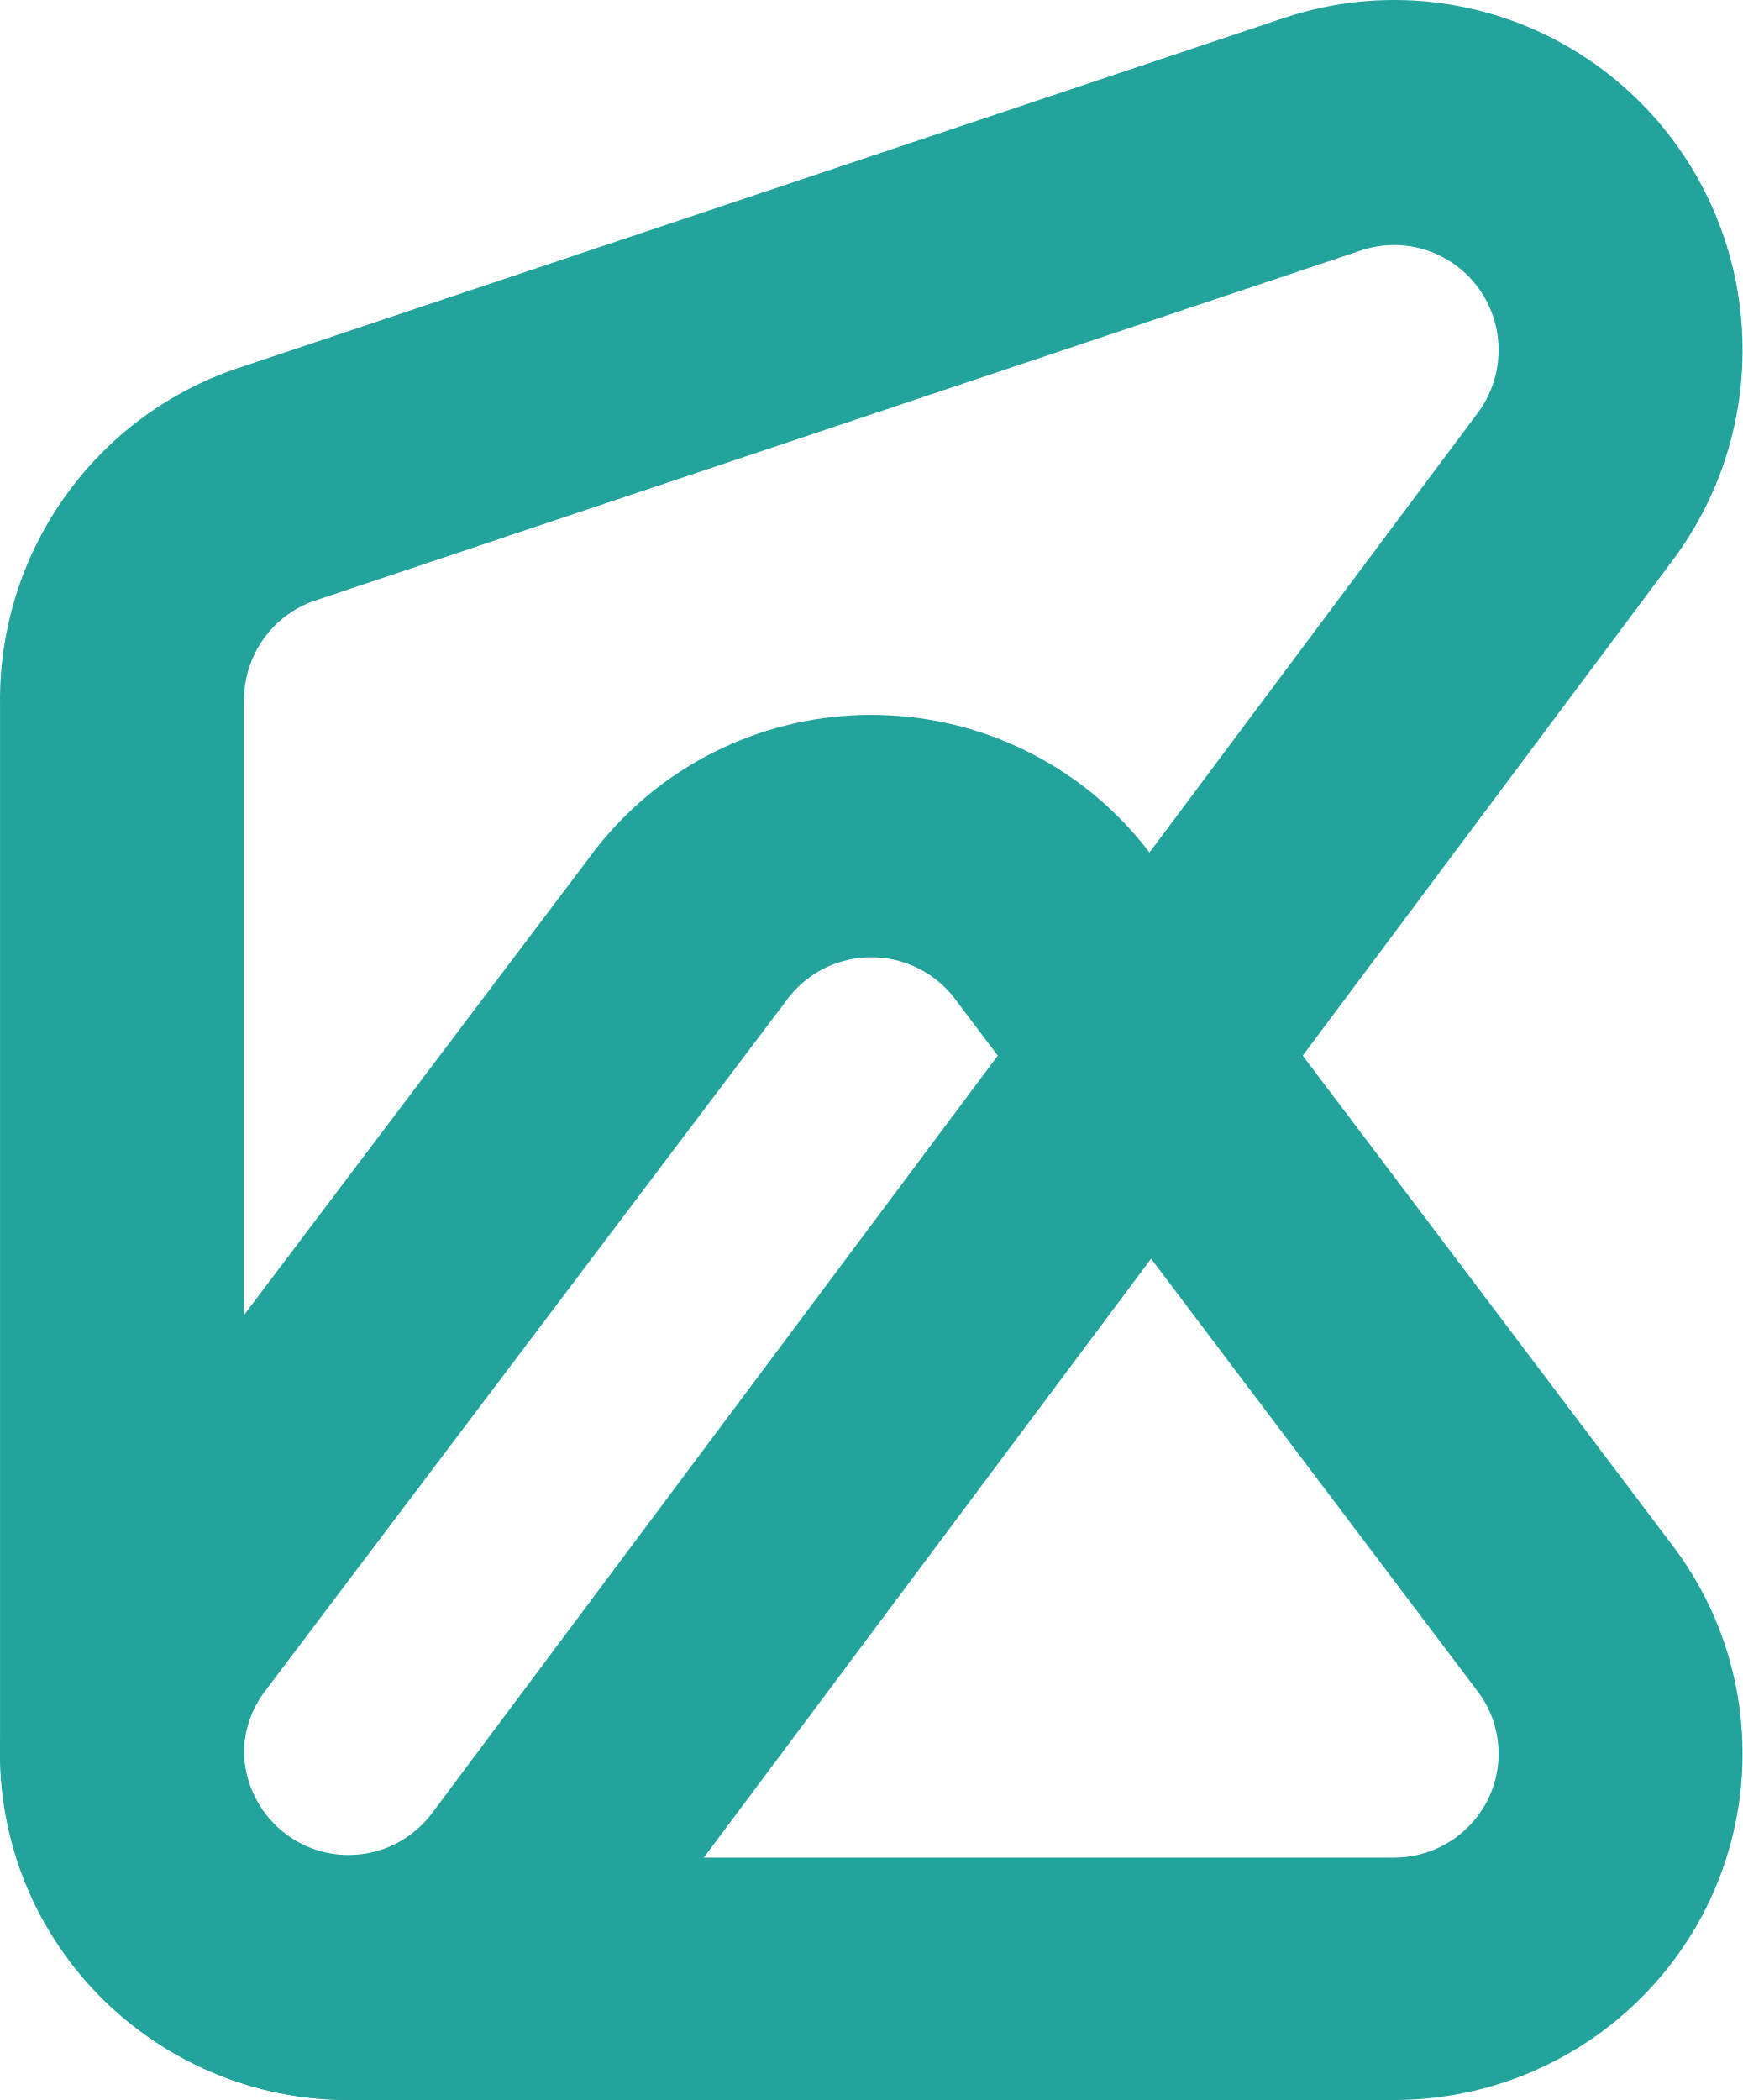
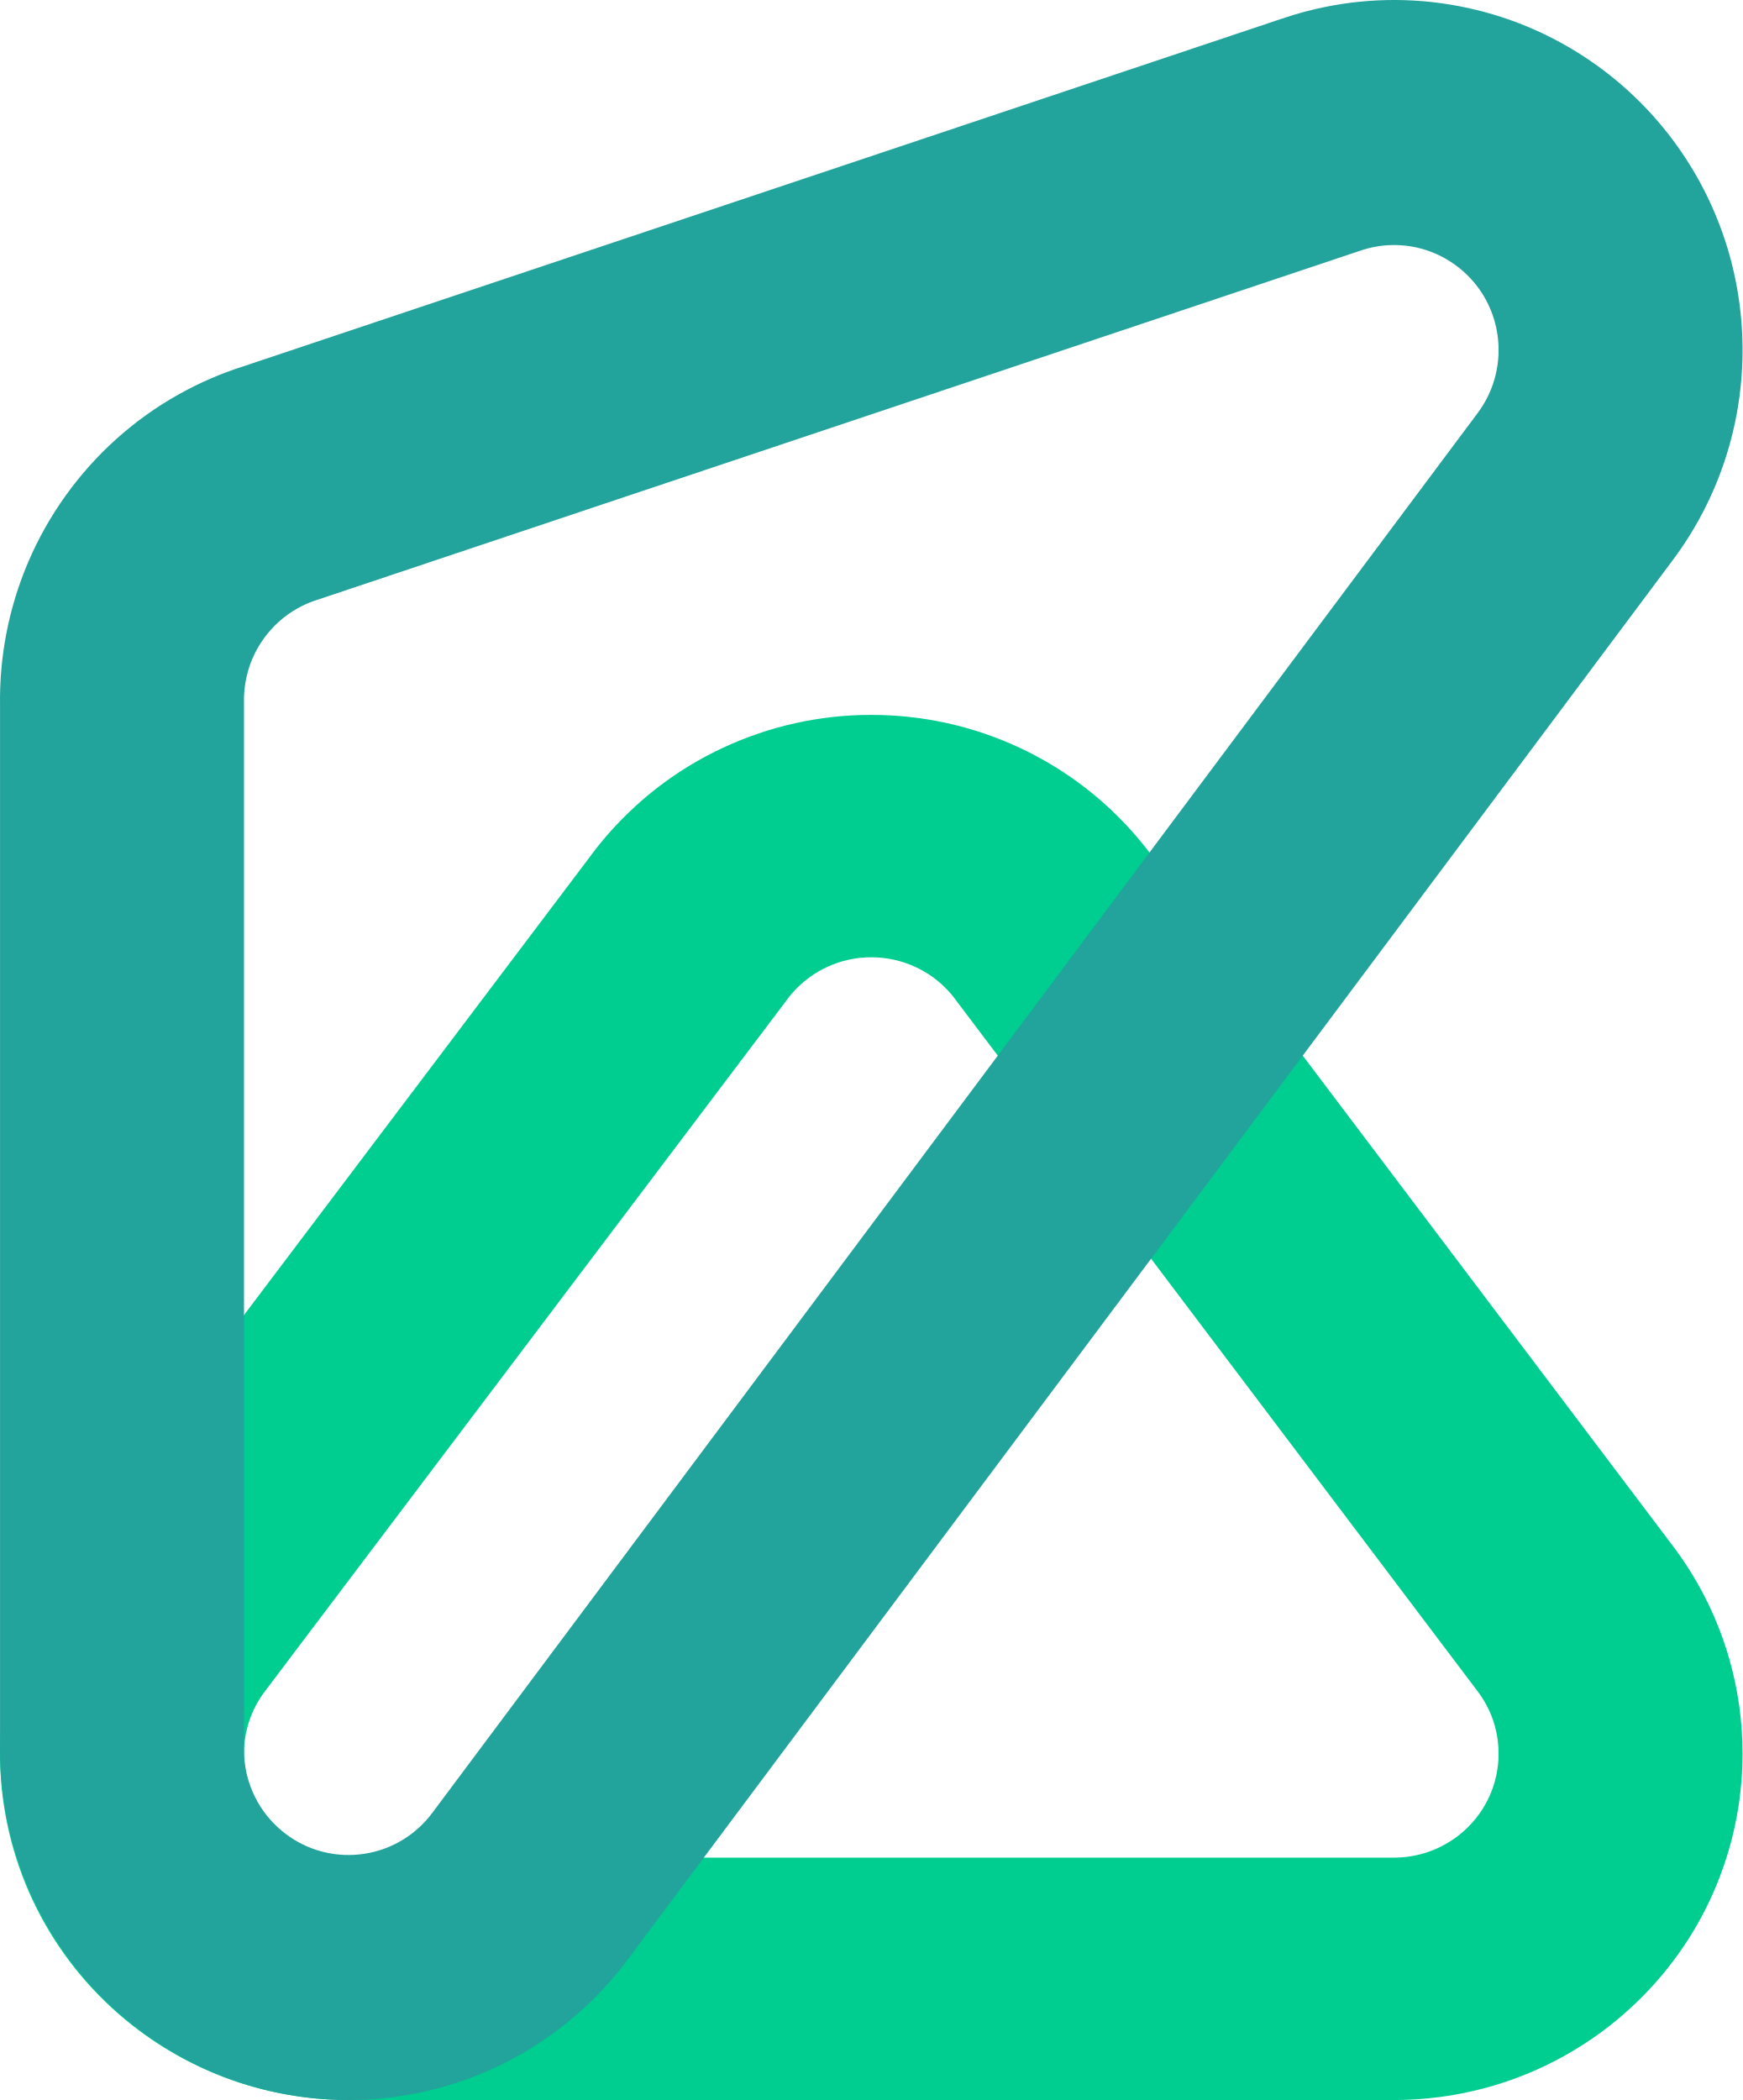
<svg xmlns="http://www.w3.org/2000/svg" width="78" height="94" viewBox="0 0 78 94" fill="none">
  <g id="logo">
-     <path id="Combined Shape" fill-rule="evenodd" clip-rule="evenodd" d="M10.667 93.206C10.748 93.232 10.748 93.232 10.824 93.257C12.41 93.763 14.058 94.011 15.71 94H62.29C63.942 94.011 65.59 93.763 67.172 93.258C67.212 93.245 67.231 93.239 67.251 93.232C67.272 93.226 67.292 93.219 67.333 93.206C68.916 92.681 70.409 91.906 71.76 90.899C71.976 90.738 72.188 90.572 72.394 90.4C74.044 89.03 75.391 87.343 76.352 85.437C77.315 83.519 77.866 81.436 77.979 79.313C77.993 79.035 78 78.767 78 78.499C78 77.068 77.803 75.655 77.417 74.294C77.35 74.058 77.278 73.826 77.201 73.596C76.658 71.976 75.849 70.461 74.812 69.109L51.633 38.403C51.149 37.74 50.611 37.114 50.025 36.533C48.755 35.267 47.264 34.23 45.635 33.47C43.557 32.497 41.285 31.998 38.994 32C36.715 31.998 34.443 32.497 32.352 33.477C30.736 34.23 29.245 35.267 27.962 36.546C27.388 37.115 26.851 37.74 26.367 38.403L3.188 69.109C2.151 70.461 1.342 71.976 0.798 73.598C0.772 73.678 0.772 73.678 0.744 73.764C0.253 75.281 0 76.878 0 78.499C0 78.767 0.007 79.035 0.021 79.302C0.134 81.436 0.685 83.519 1.643 85.426C2.609 87.343 3.956 89.03 5.597 90.394C5.813 90.572 6.024 90.738 6.24 90.899C7.591 91.906 9.084 92.681 10.665 93.205L10.667 93.206ZM15.679 83.15L15.648 83.15C15.145 83.155 14.645 83.08 14.169 82.928C14.143 82.92 14.143 82.92 14.119 82.912C13.648 82.756 13.202 82.524 12.792 82.219C12.726 82.169 12.661 82.119 12.598 82.067C12.106 81.658 11.7 81.149 11.412 80.577C11.126 80.009 10.96 79.381 10.926 78.74C10.922 78.663 10.92 78.581 10.92 78.499C10.92 78.007 10.996 77.53 11.143 77.076C11.15 77.052 11.15 77.052 11.158 77.028C11.322 76.54 11.567 76.082 11.883 75.673L35.148 44.854L35.19 44.797C35.338 44.59 35.505 44.395 35.687 44.214C36.076 43.827 36.519 43.519 37.005 43.292C37.633 42.998 38.31 42.849 38.998 42.85C39.69 42.849 40.367 42.998 40.99 43.29C41.481 43.519 41.924 43.827 42.307 44.209C42.495 44.395 42.662 44.59 42.81 44.797L42.852 44.854L66.097 75.647C66.433 76.082 66.678 76.54 66.842 77.028C66.865 77.097 66.886 77.166 66.906 77.235C67.021 77.641 67.08 78.064 67.08 78.499C67.08 78.581 67.078 78.663 67.074 78.745C67.04 79.381 66.874 80.009 66.586 80.581C66.3 81.149 65.894 81.658 65.399 82.069C65.339 82.119 65.274 82.169 65.208 82.219C64.798 82.524 64.352 82.756 63.88 82.912C63.858 82.92 63.857 82.92 63.833 82.928C63.355 83.08 62.855 83.155 62.352 83.15L15.679 83.15Z" fill="#22A39B" />
+     <path id="Combined Shape" fill-rule="evenodd" clip-rule="evenodd" d="M10.667 93.206C10.748 93.232 10.748 93.232 10.824 93.257C12.41 93.763 14.058 94.011 15.71 94H62.29C63.942 94.011 65.59 93.763 67.172 93.258C67.212 93.245 67.231 93.239 67.251 93.232C67.272 93.226 67.292 93.219 67.333 93.206C68.916 92.681 70.409 91.906 71.76 90.899C71.976 90.738 72.188 90.572 72.394 90.4C74.044 89.03 75.391 87.343 76.352 85.437C77.315 83.519 77.866 81.436 77.979 79.313C77.993 79.035 78 78.767 78 78.499C78 77.068 77.803 75.655 77.417 74.294C77.35 74.058 77.278 73.826 77.201 73.596C76.658 71.976 75.849 70.461 74.812 69.109L51.633 38.403C51.149 37.74 50.611 37.114 50.025 36.533C48.755 35.267 47.264 34.23 45.635 33.47C43.557 32.497 41.285 31.998 38.994 32C36.715 31.998 34.443 32.497 32.352 33.477C30.736 34.23 29.245 35.267 27.962 36.546C27.388 37.115 26.851 37.74 26.367 38.403L3.188 69.109C2.151 70.461 1.342 71.976 0.798 73.598C0.772 73.678 0.772 73.678 0.744 73.764C0.253 75.281 0 76.878 0 78.499C0 78.767 0.007 79.035 0.021 79.302C0.134 81.436 0.685 83.519 1.643 85.426C2.609 87.343 3.956 89.03 5.597 90.394C5.813 90.572 6.024 90.738 6.24 90.899C7.591 91.906 9.084 92.681 10.665 93.205L10.667 93.206ZM15.679 83.15L15.648 83.15C15.145 83.155 14.645 83.08 14.169 82.928C14.143 82.92 14.143 82.92 14.119 82.912C13.648 82.756 13.202 82.524 12.792 82.219C12.726 82.169 12.661 82.119 12.598 82.067C12.106 81.658 11.7 81.149 11.412 80.577C11.126 80.009 10.96 79.381 10.926 78.74C10.922 78.663 10.92 78.581 10.92 78.499C10.92 78.007 10.996 77.53 11.143 77.076C11.15 77.052 11.15 77.052 11.158 77.028C11.322 76.54 11.567 76.082 11.883 75.673L35.148 44.854L35.19 44.797C35.338 44.59 35.505 44.395 35.687 44.214C36.076 43.827 36.519 43.519 37.005 43.292C37.633 42.998 38.31 42.849 38.998 42.85C39.69 42.849 40.367 42.998 40.99 43.29C41.481 43.519 41.924 43.827 42.307 44.209C42.495 44.395 42.662 44.59 42.81 44.797L42.852 44.854L66.097 75.647C66.433 76.082 66.678 76.54 66.842 77.028C66.865 77.097 66.886 77.166 66.906 77.235C67.021 77.641 67.08 78.064 67.08 78.499C67.08 78.581 67.078 78.663 67.074 78.745C67.04 79.381 66.874 80.009 66.586 80.581C66.3 81.149 65.894 81.658 65.399 82.069C65.339 82.119 65.274 82.169 65.208 82.219C64.798 82.524 64.352 82.756 63.88 82.912C63.858 82.92 63.857 82.92 63.833 82.928C63.355 83.08 62.855 83.155 62.352 83.15L15.679 83.15Z" fill="#00CD90" />
    <path id="Combined Shape_2" fill-rule="evenodd" clip-rule="evenodd" d="M58.462 0.51C58.084 0.608 57.7 0.725 57.319 0.856L10.911 16.392C9.898 16.712 8.924 17.135 8 17.653C6.001 18.769 4.275 20.32 2.942 22.18C1.615 24.027 0.695 26.162 0.27 28.435C0.076 29.463 -0.015 30.525 0.002 31.591V78.201C-0.001 78.52 0.007 78.838 0.023 79.156C0.134 81.32 0.692 83.425 1.65 85.346C2.6 87.256 3.942 88.968 5.608 90.362C7.093 91.61 8.811 92.576 10.669 93.198L10.732 93.219C12.57 93.825 14.499 94.08 16.421 93.978C18.558 93.865 20.654 93.312 22.573 92.35C24.502 91.379 26.2 90.027 27.573 88.378C27.752 88.162 27.919 87.95 28.081 87.733L74.879 25.069C78.993 19.56 79.018 12.059 75.083 6.544L75.055 6.506C73.926 4.931 72.513 3.584 70.898 2.531C69.074 1.337 67.026 0.548 64.892 0.202C62.772 -0.145 60.581 -0.047 58.462 0.51ZM66.197 12.919L66.207 12.932C67.385 14.584 67.378 16.836 66.143 18.489L19.346 81.153C19.296 81.22 19.245 81.284 19.192 81.348C18.781 81.842 18.269 82.25 17.693 82.539C17.122 82.826 16.489 82.993 15.845 83.027C15.267 83.058 14.689 82.981 14.141 82.8L14.122 82.794C13.567 82.608 13.053 82.319 12.603 81.942C12.1 81.52 11.7 81.011 11.416 80.438C11.128 79.861 10.962 79.235 10.928 78.581C10.923 78.474 10.921 78.375 10.922 78.282L10.922 31.516L10.921 31.442C10.914 31.114 10.941 30.787 11.002 30.465C11.129 29.782 11.403 29.145 11.803 28.589C12.206 28.027 12.72 27.565 13.32 27.23C13.61 27.067 13.911 26.938 14.223 26.842L14.293 26.819L60.814 11.246C60.974 11.19 61.095 11.153 61.219 11.121C61.859 10.953 62.511 10.924 63.147 11.028C63.789 11.132 64.397 11.367 64.948 11.727C65.437 12.046 65.86 12.449 66.197 12.919Z" fill="#22A39B" />
  </g>
</svg>
